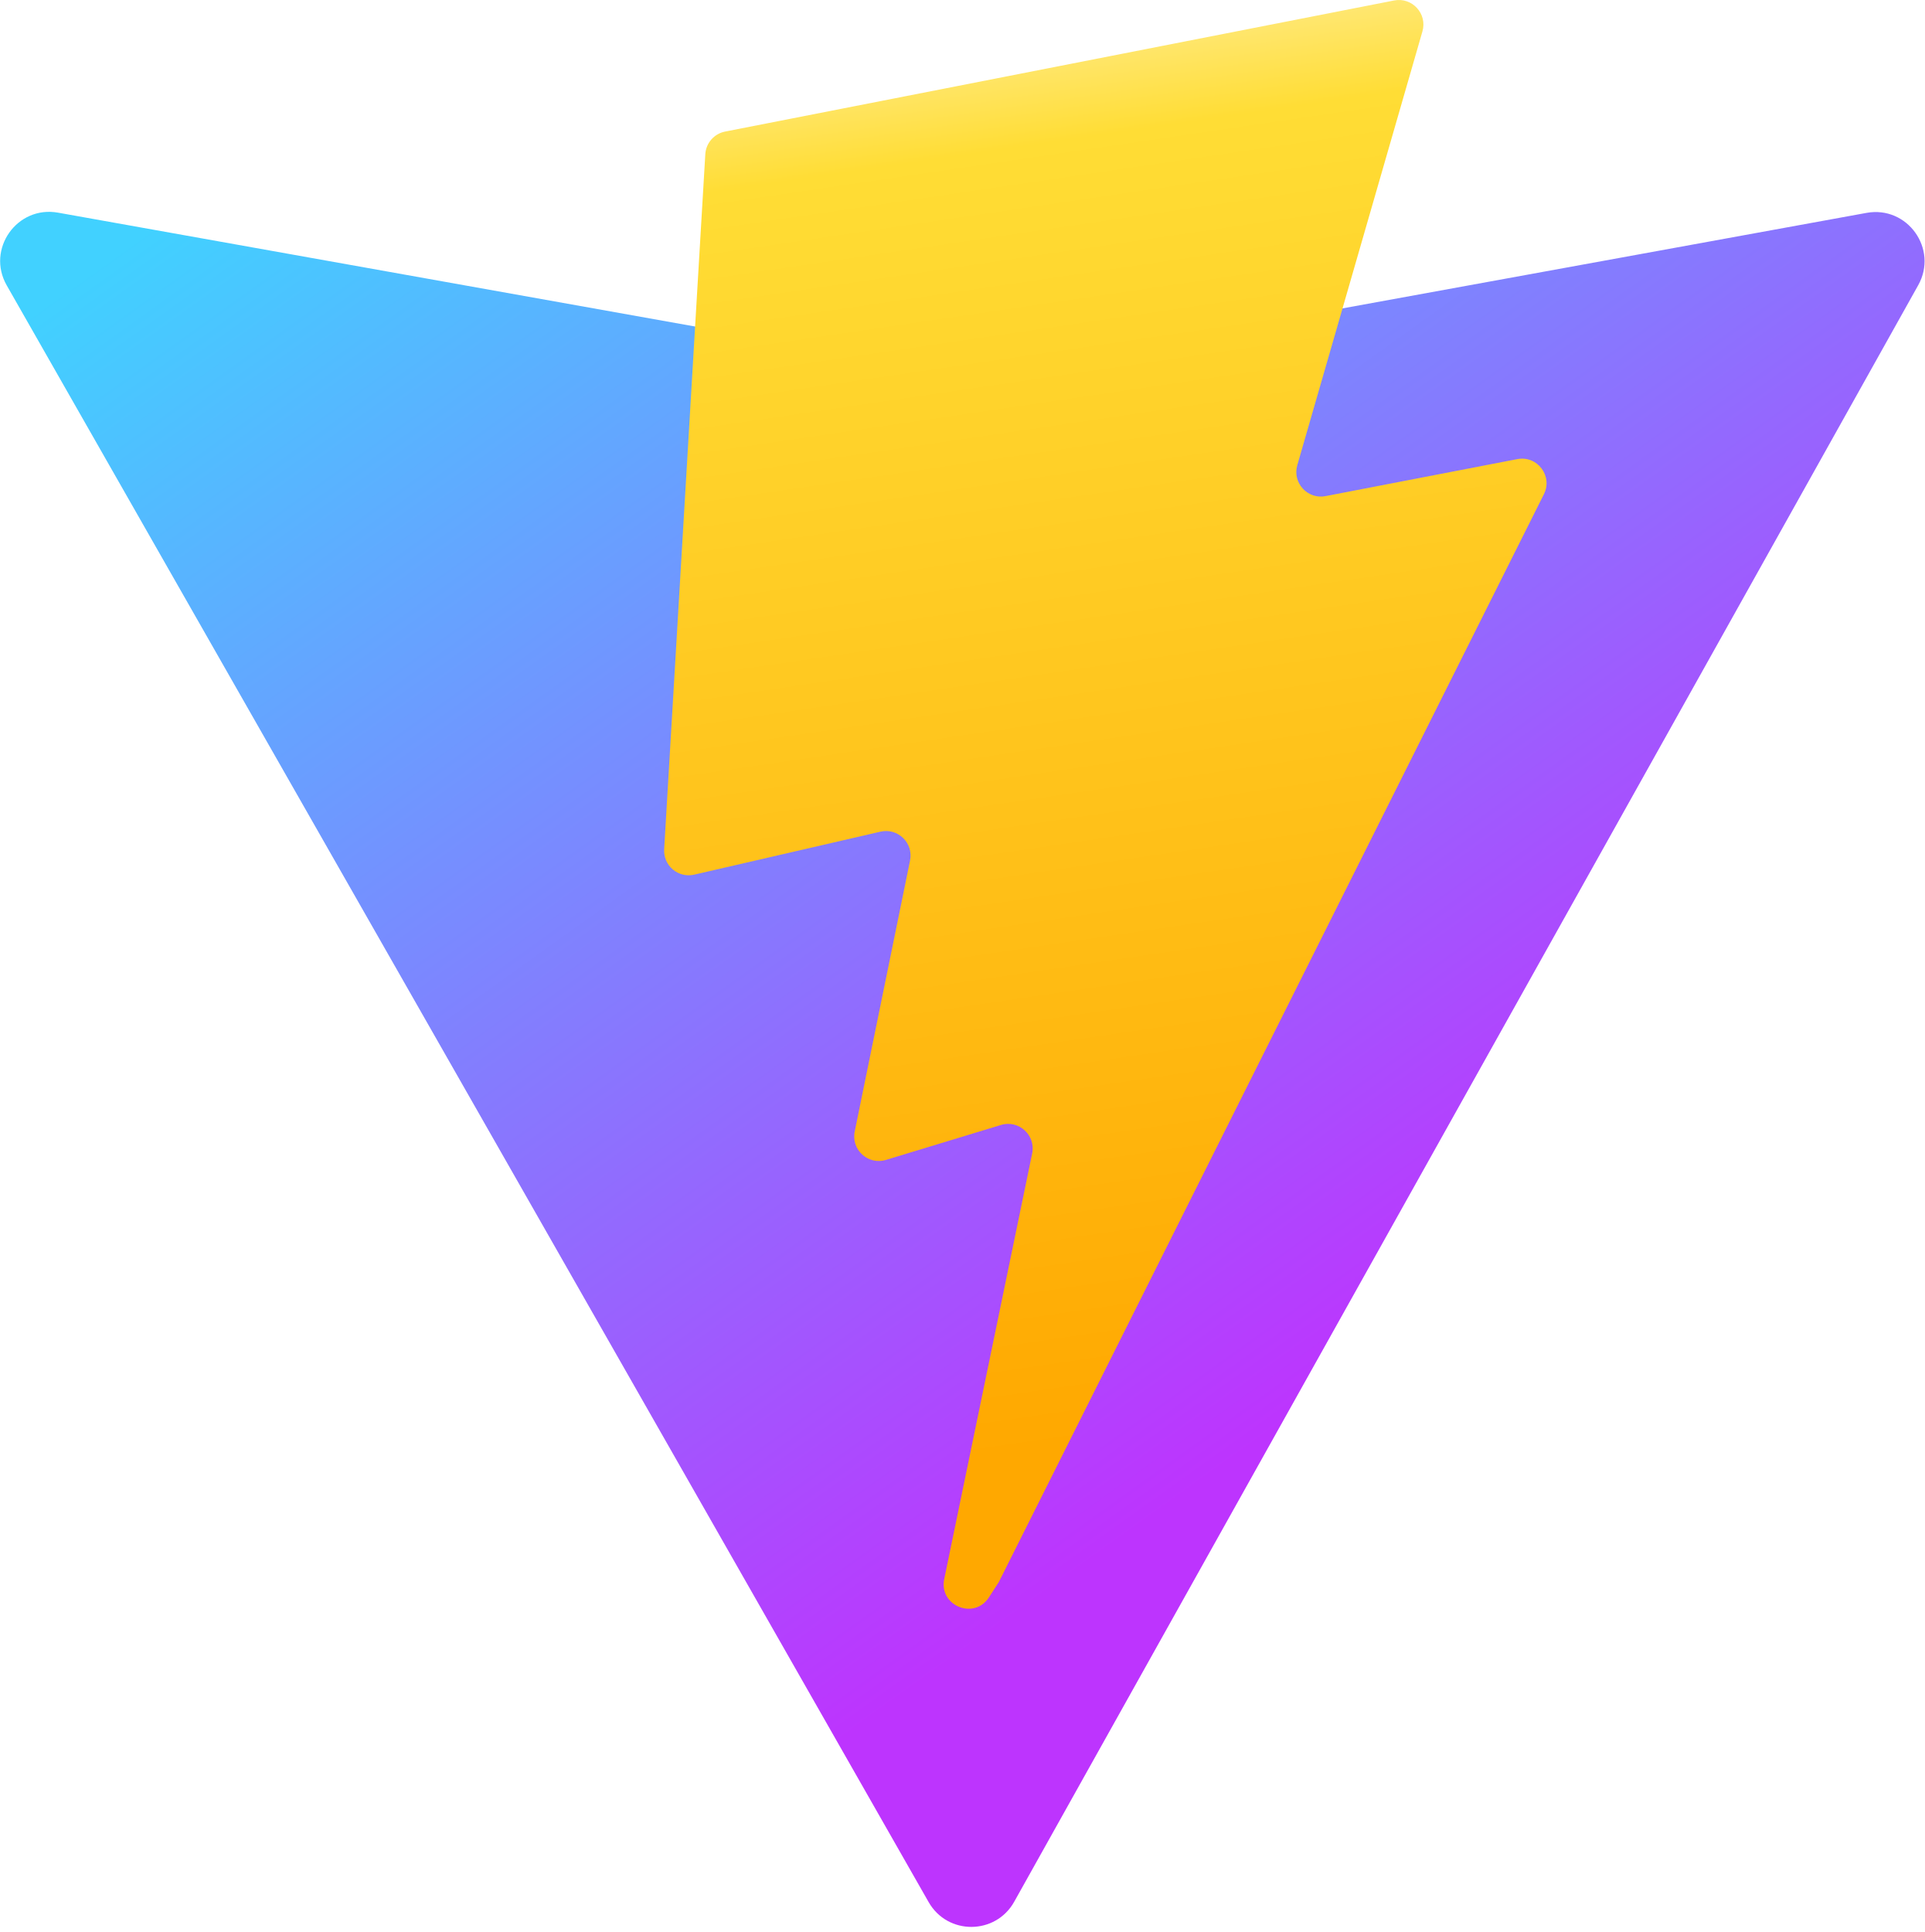
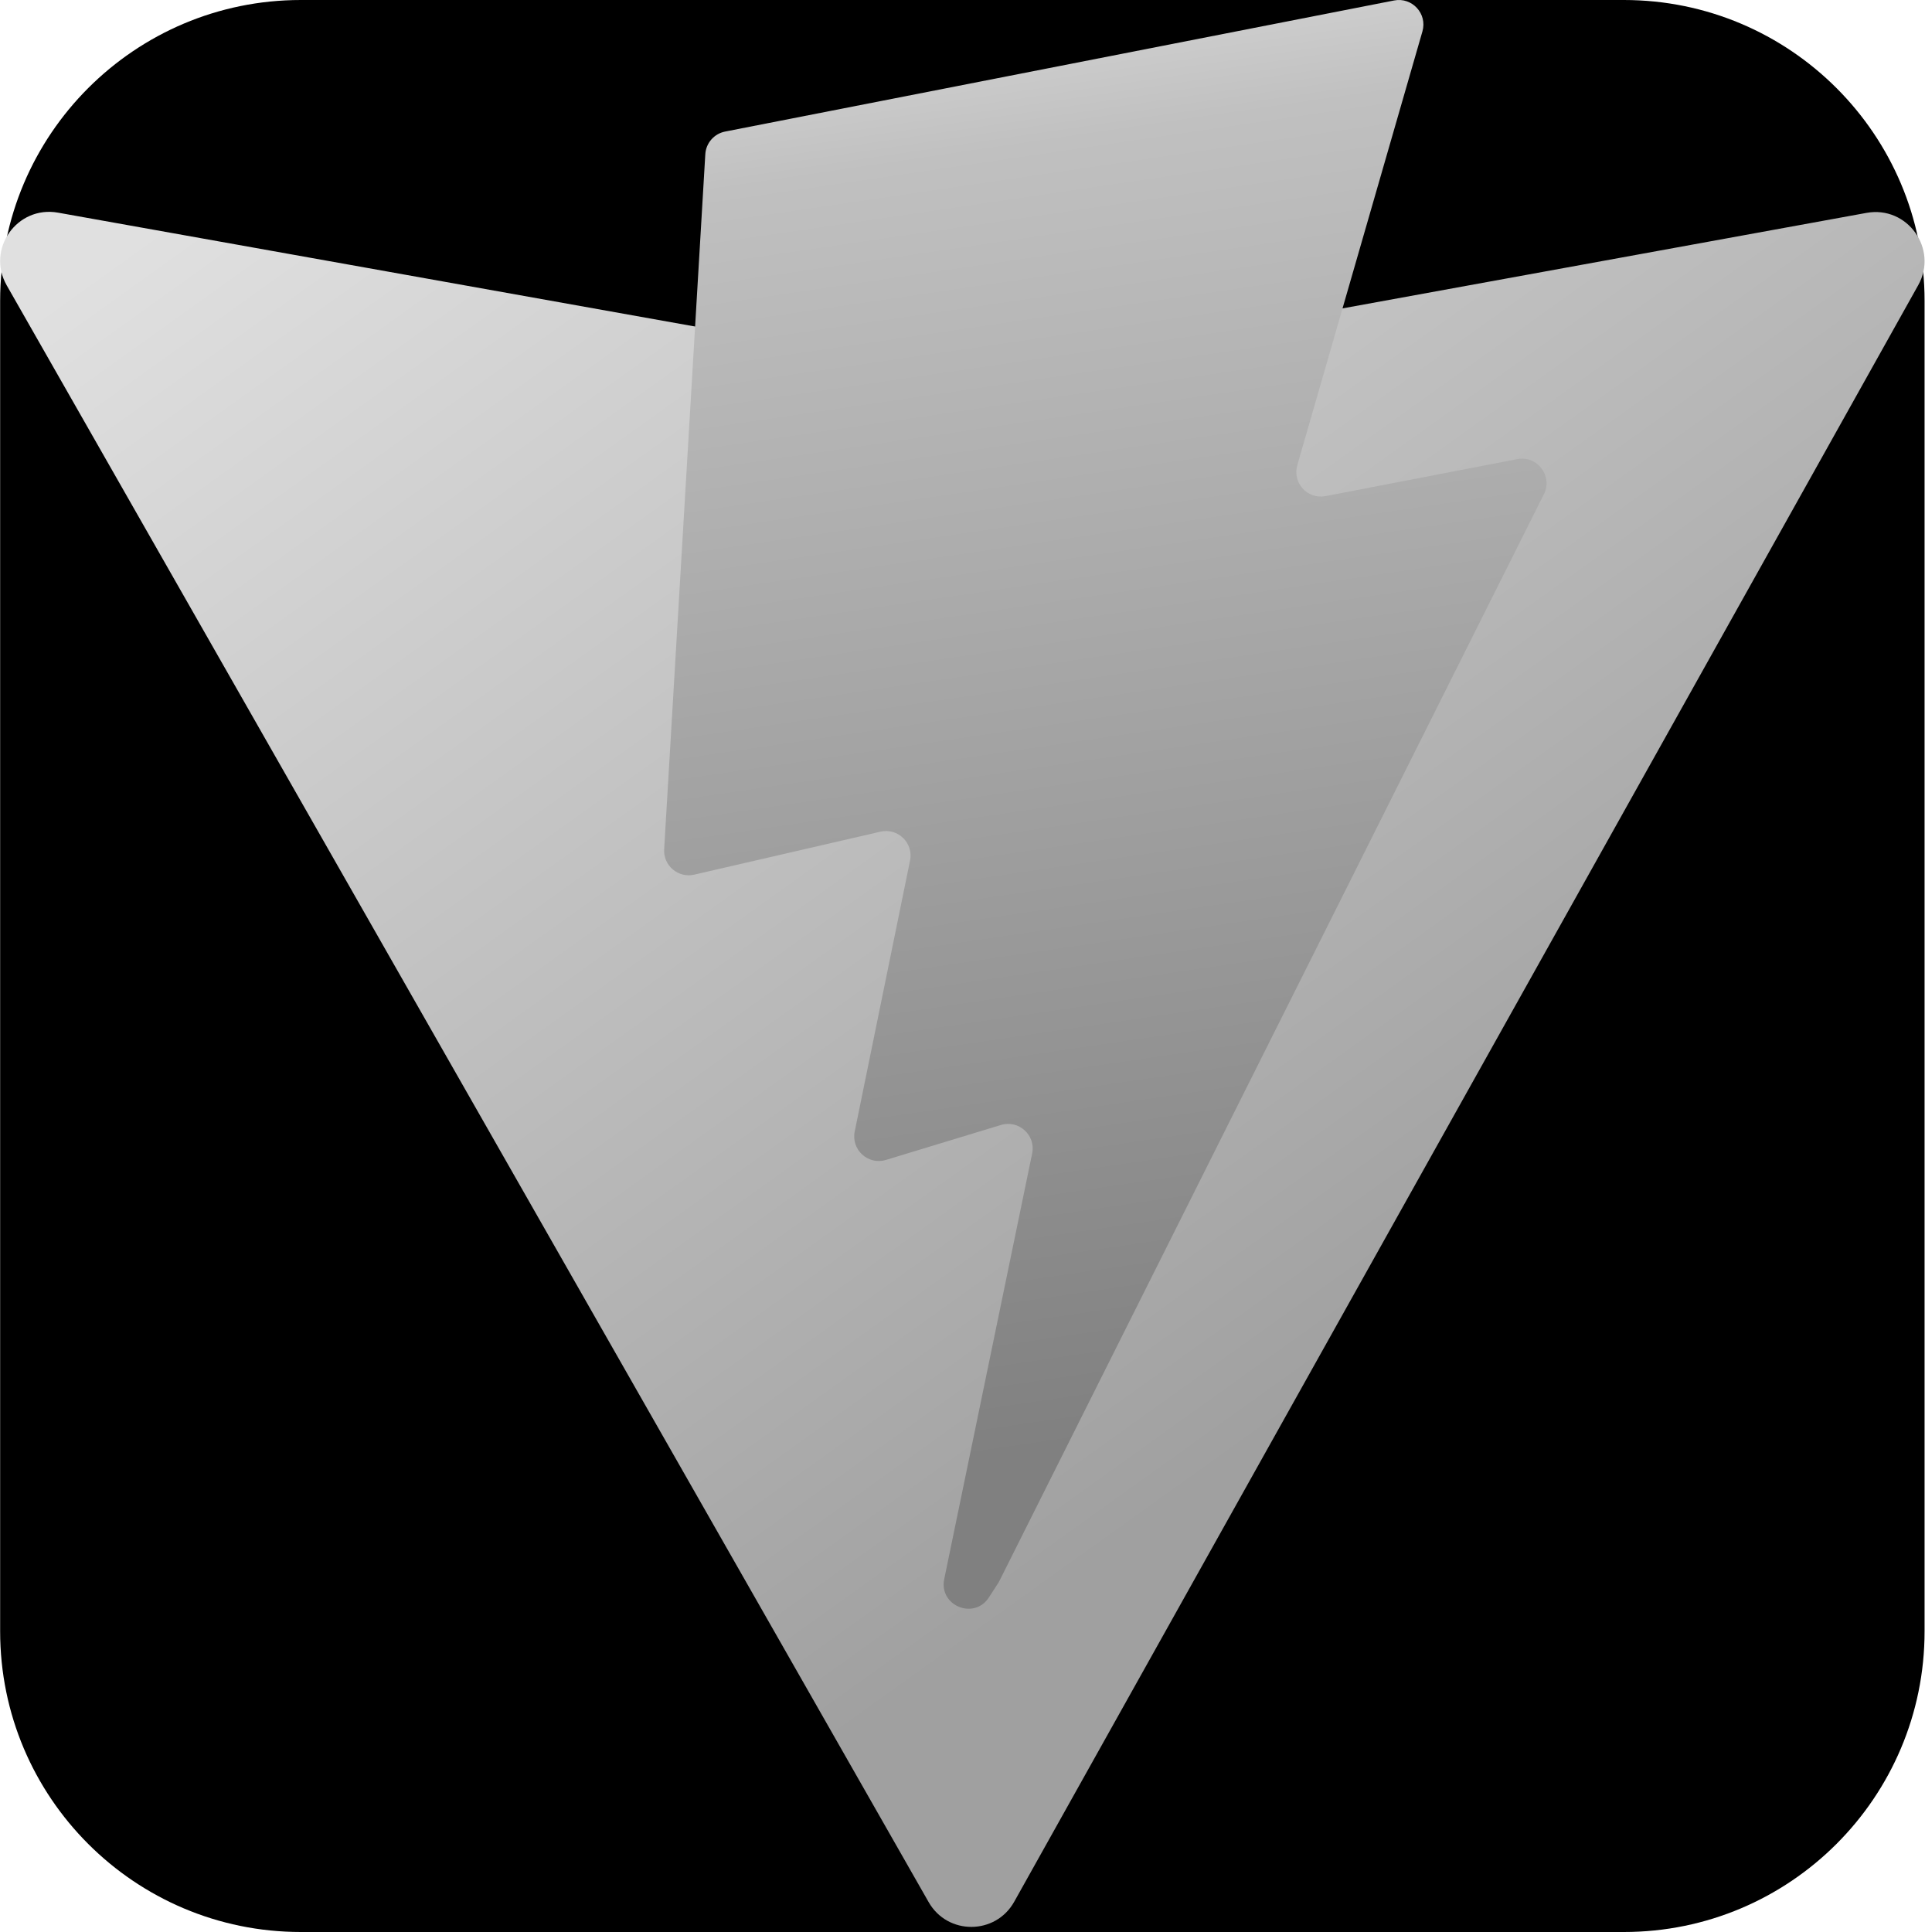
<svg xmlns="http://www.w3.org/2000/svg" aria-hidden="true" role="img" class="iconify iconify--logos" width="31.88" height="32" preserveAspectRatio="xMidYMid meet" viewBox="0 0 256 257">
  <defs>
    <linearGradient id="IconifyId1813088fe1fbc01fb466" x1="-.828%" x2="57.636%" y1="7.652%" y2="78.411%">
-       <stop offset="0%" stop-color="#41D1FF" />
-       <stop offset="100%" stop-color="#BD34FE" />
+       <stop offset="0%" stop-color="#E0E0E0" />
+       <stop offset="100%" stop-color="#A0A0A0" />
    </linearGradient>
    <linearGradient id="IconifyId1813088fe1fbc01fb467" x1="43.376%" x2="50.316%" y1="2.242%" y2="89.03%">
-       <stop offset="0%" stop-color="#FFEA83" />
-       <stop offset="8.333%" stop-color="#FFDD35" />
-       <stop offset="100%" stop-color="#FFA800" />
+       <stop offset="0%" stop-color="#D0D0D0" />
+       <stop offset="8.333%" stop-color="#C0C0C0" />
+       <stop offset="100%" stop-color="#808080" />
    </linearGradient>
  </defs>
+   <rect width="256" height="257" fill="#000000" rx="40" ry="40" />
  <path fill="url(#IconifyId1813088fe1fbc01fb466)" d="M255.153 37.938L134.897 252.976c-2.483 4.44-8.862 4.466-11.382.048L.875 37.958c-2.746-4.814 1.371-10.646 6.827-9.67l120.385 21.517a6.537 6.537 0 0 0 2.322-.004l117.867-21.483c5.438-.991 9.574 4.796 6.877 9.62Z" />
  <path fill="url(#IconifyId1813088fe1fbc01fb467)" d="M185.432.063L96.44 17.501a3.268 3.268 0 0 0-2.634 3.014l-5.474 92.456a3.268 3.268 0 0 0 3.997 3.378l24.777-5.718c2.318-.535 4.413 1.507 3.936 3.838l-7.361 36.047c-.495 2.426 1.782 4.5 4.151 3.78l15.304-4.649c2.372-.72 4.652 1.36 4.15 3.788l-11.698 56.621c-.732 3.542 3.979 5.473 5.943 2.437l1.313-2.028l72.516-144.72c1.215-2.423-.88-5.186-3.54-4.672l-25.505 4.922c-2.396.462-4.435-1.77-3.759-4.114l16.646-57.705c.677-2.35-1.37-4.583-3.769-4.113Z" />
</svg>
